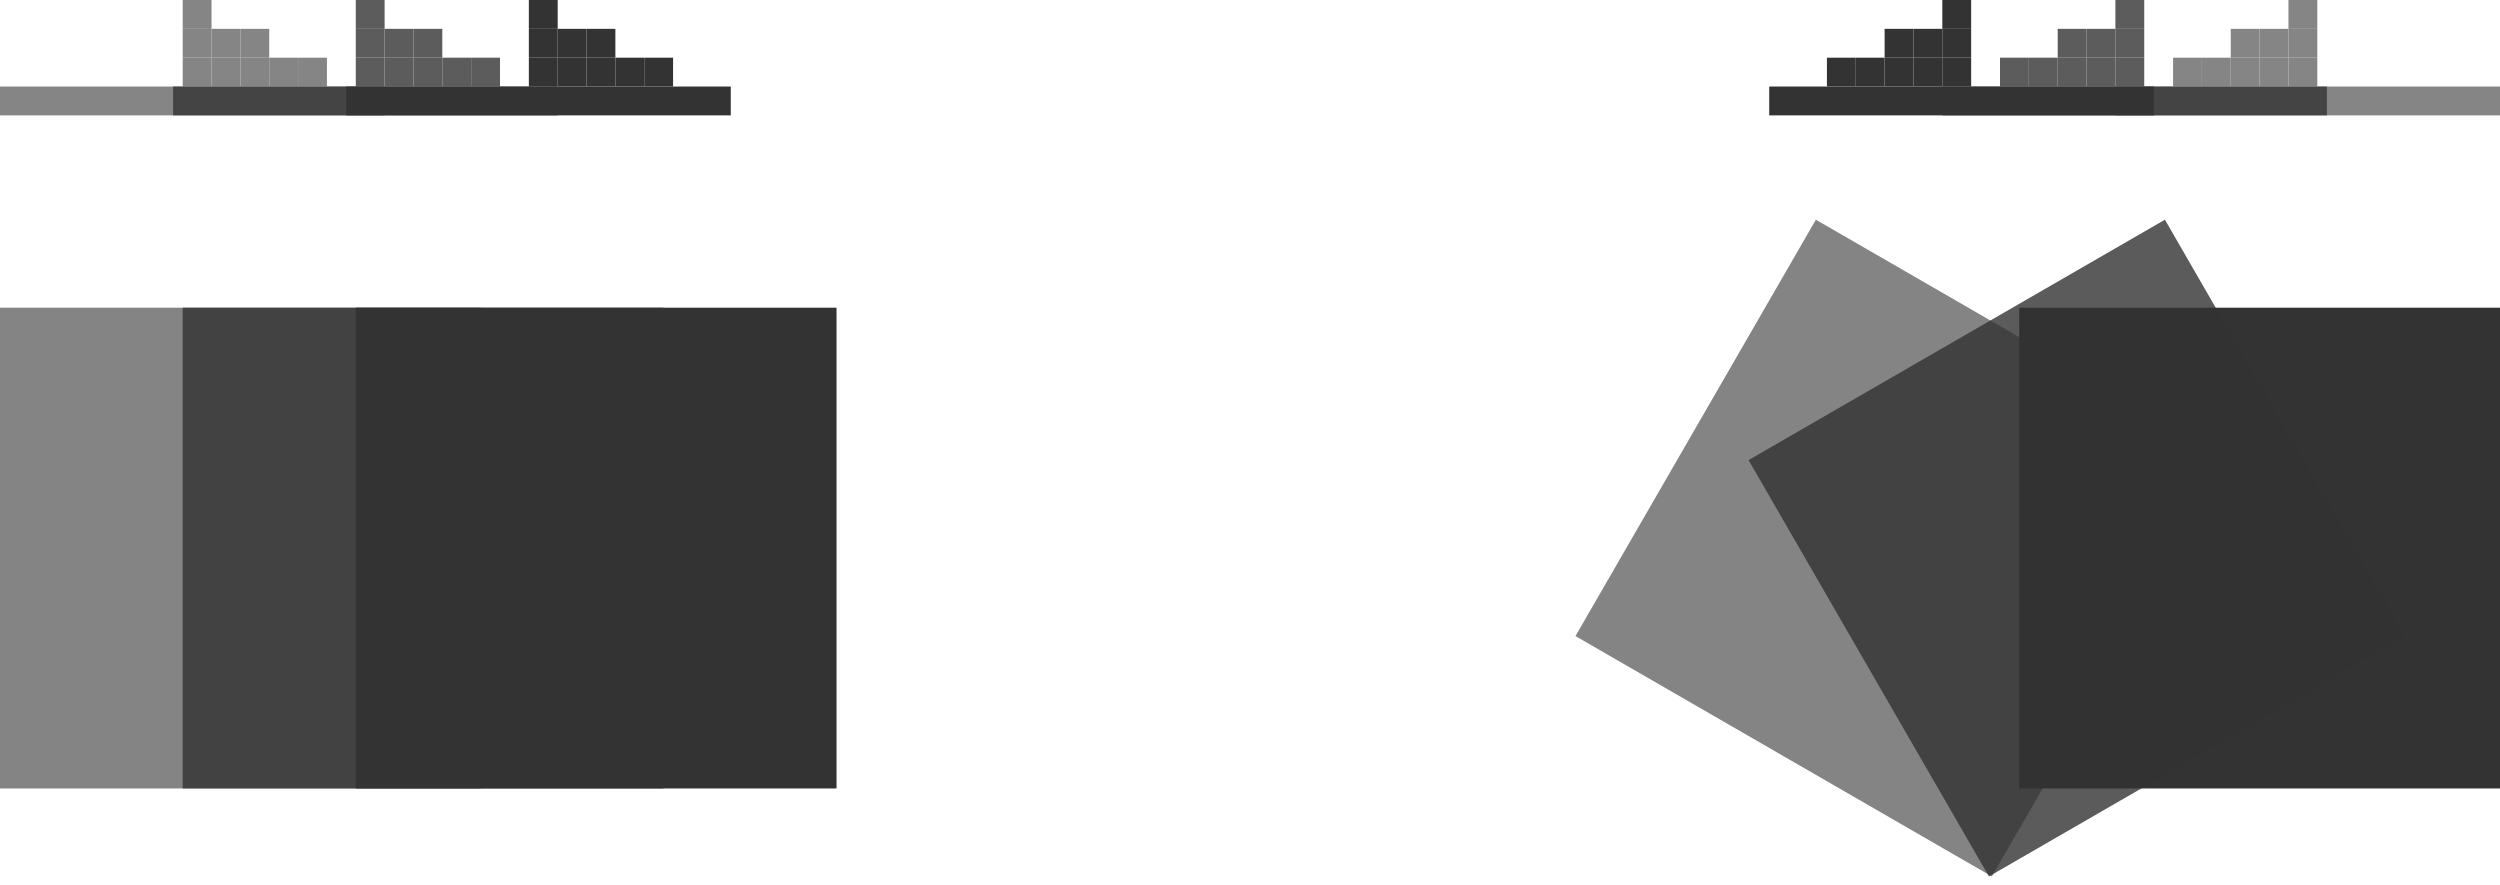
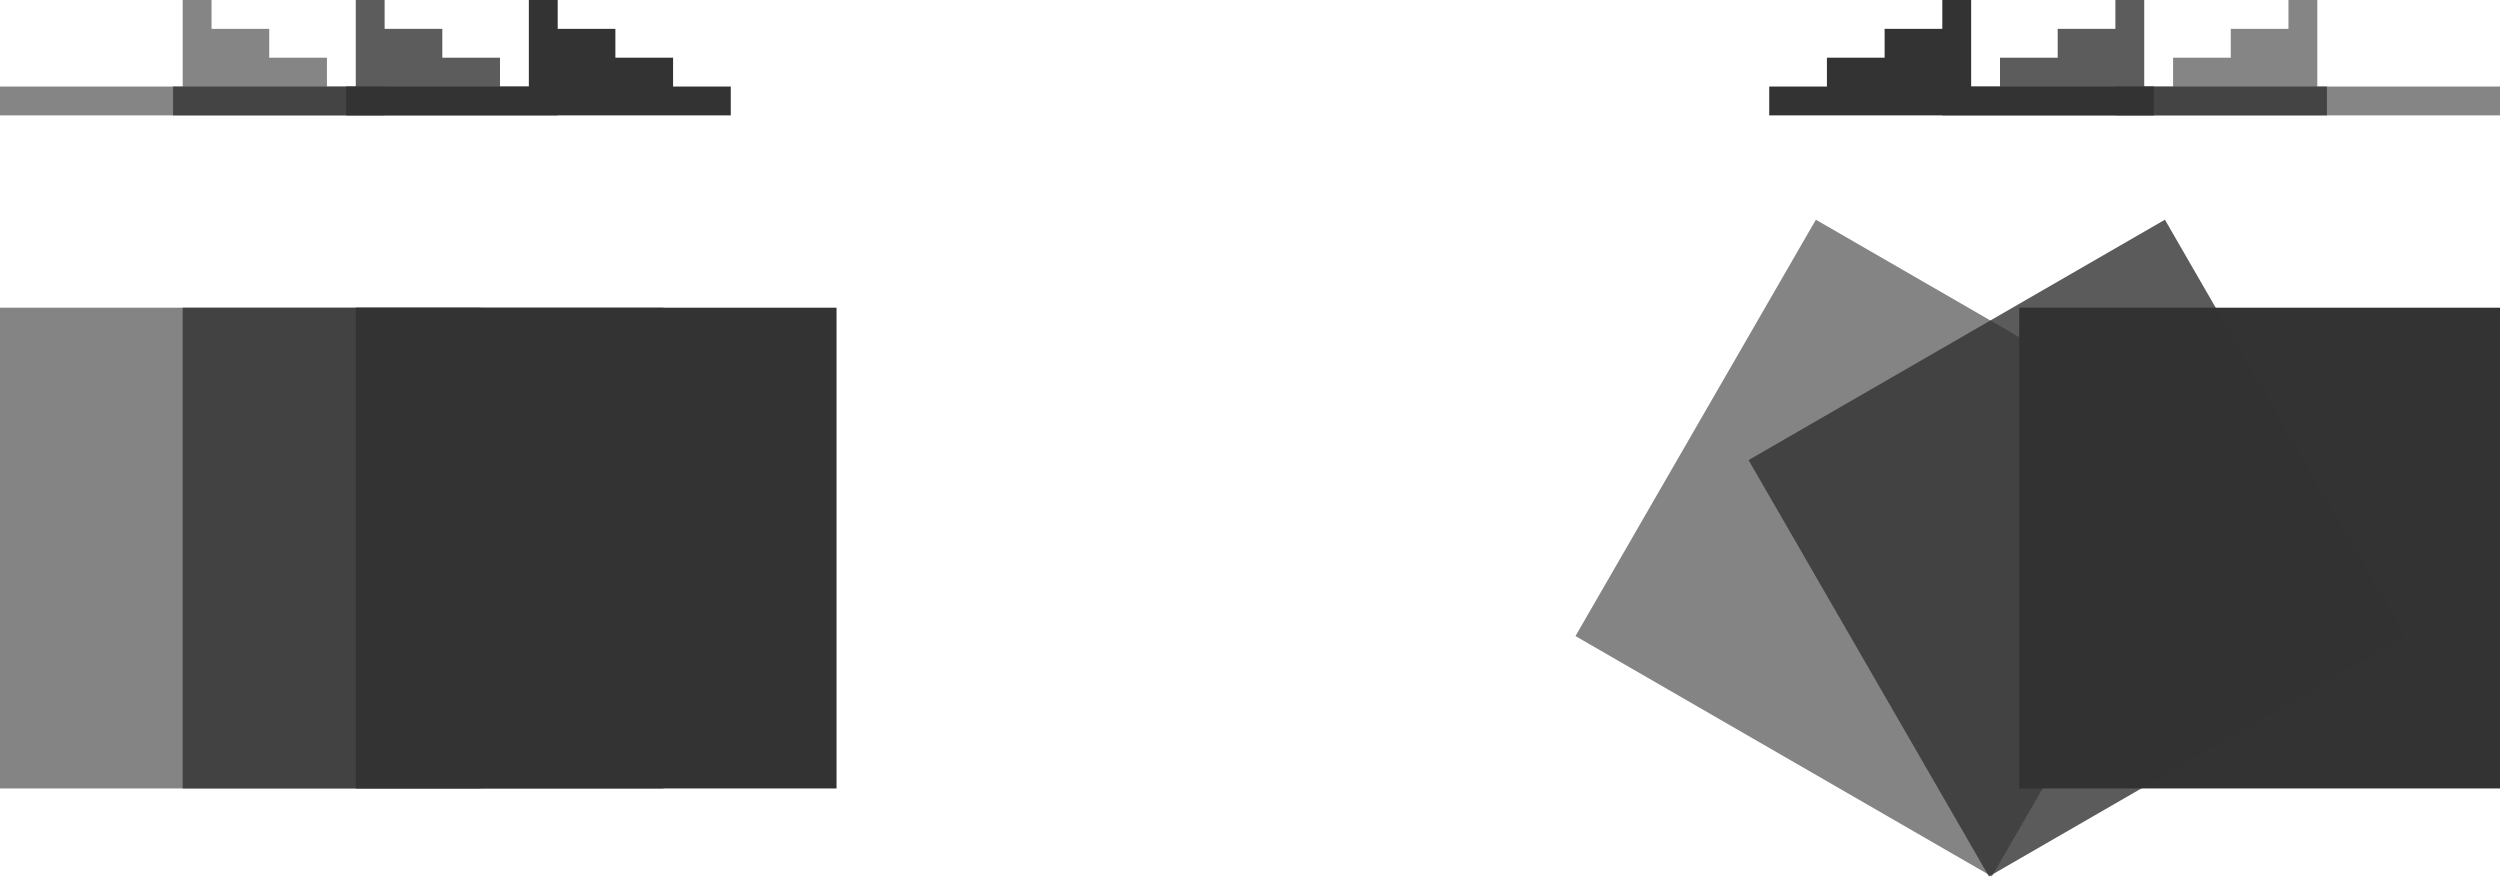
<svg xmlns="http://www.w3.org/2000/svg" width="260" height="92" viewBox="0 0 260 92" fill="none">
  <rect y="32" width="50" height="50" fill="#333333" fill-opacity="0.6" />
  <rect x="19" y="32" width="50" height="50" fill="#333333" fill-opacity="0.8" />
  <rect x="37" y="32" width="50" height="50" fill="#333333" />
-   <rect width="3" height="3" transform="matrix(4.37114e-08 1 1 -4.37114e-08 67 6)" fill="#333333" />
-   <rect width="3" height="3" transform="matrix(4.37114e-08 1 1 -4.37114e-08 64 6)" fill="#333333" />
-   <rect width="3" height="3" transform="matrix(4.37114e-08 1 1 -4.37114e-08 61 3)" fill="#333333" />
-   <rect width="3" height="3" transform="matrix(4.37114e-08 1 1 -4.37114e-08 55 0)" fill="#333333" />
-   <rect width="3" height="3" transform="matrix(4.37114e-08 1 1 -4.37114e-08 55 3)" fill="#333333" />
-   <rect width="3" height="3" transform="matrix(4.37114e-08 1 1 -4.37114e-08 55 6)" fill="#333333" />
-   <rect width="3" height="3" transform="matrix(4.37114e-08 1 1 -4.37114e-08 58 6)" fill="#333333" />
-   <rect width="3" height="3" transform="matrix(4.37114e-08 1 1 -4.37114e-08 58 3)" fill="#333333" />
-   <rect width="3" height="3" transform="matrix(4.37114e-08 1 1 -4.37114e-08 61 6)" fill="#333333" />
-   <line y1="-1.5" x2="40" y2="-1.5" transform="matrix(-1 0 0 1 76 12)" stroke="#333333" stroke-width="3" />
-   <g opacity="0.8">
-     <rect width="3" height="3" transform="matrix(4.37114e-08 1 1 -4.37114e-08 49 6)" fill="#333333" />
-     <rect width="3" height="3" transform="matrix(4.37114e-08 1 1 -4.37114e-08 46 6)" fill="#333333" />
-     <rect width="3" height="3" transform="matrix(4.37114e-08 1 1 -4.37114e-08 43 3)" fill="#333333" />
-     <rect width="3" height="3" transform="matrix(4.37114e-08 1 1 -4.37114e-08 37 0)" fill="#333333" />
-     <rect width="3" height="3" transform="matrix(4.37114e-08 1 1 -4.37114e-08 37 3)" fill="#333333" />
-     <rect width="3" height="3" transform="matrix(4.37114e-08 1 1 -4.37114e-08 37 6)" fill="#333333" />
-     <rect width="3" height="3" transform="matrix(4.37114e-08 1 1 -4.37114e-08 40 6)" fill="#333333" />
-     <rect width="3" height="3" transform="matrix(4.37114e-08 1 1 -4.37114e-08 40 3)" fill="#333333" />
-     <rect width="3" height="3" transform="matrix(4.37114e-08 1 1 -4.37114e-08 43 6)" fill="#333333" />
-     <line y1="-1.5" x2="40" y2="-1.5" transform="matrix(-1 0 0 1 58 12)" stroke="#333333" stroke-width="3" />
-   </g>
-   <g opacity="0.6">
-     <rect width="3" height="3" transform="matrix(4.37114e-08 1 1 -4.37114e-08 31 6)" fill="#333333" />
-     <rect width="3" height="3" transform="matrix(4.37114e-08 1 1 -4.37114e-08 28 6)" fill="#333333" />
-     <rect width="3" height="3" transform="matrix(4.37114e-08 1 1 -4.37114e-08 25 3)" fill="#333333" />
-     <rect width="3" height="3" transform="matrix(4.37114e-08 1 1 -4.37114e-08 19 0)" fill="#333333" />
-     <rect width="3" height="3" transform="matrix(4.37114e-08 1 1 -4.37114e-08 19 3)" fill="#333333" />
-     <rect width="3" height="3" transform="matrix(4.37114e-08 1 1 -4.37114e-08 19 6)" fill="#333333" />
-     <rect width="3" height="3" transform="matrix(4.37114e-08 1 1 -4.37114e-08 22 6)" fill="#333333" />
-     <rect width="3" height="3" transform="matrix(4.37114e-08 1 1 -4.37114e-08 22 3)" fill="#333333" />
-     <rect width="3" height="3" transform="matrix(4.37114e-08 1 1 -4.37114e-08 25 6)" fill="#333333" />
-     <line y1="-1.5" x2="40" y2="-1.5" transform="matrix(-1 0 0 1 40 12)" stroke="#333333" stroke-width="3" />
-   </g>
  <rect x="260" y="82" width="50" height="50" transform="rotate(-180 260 82)" fill="#333333" />
  <rect x="250.151" y="66.151" width="50" height="50" transform="rotate(150 250.151 66.1506)" fill="#333333" fill-opacity="0.8" />
  <rect x="232.151" y="47.849" width="50" height="50" transform="rotate(120 232.151 47.8494)" fill="#333333" fill-opacity="0.6" />
-   <rect x="193" y="6" width="3" height="3" transform="rotate(90 193 6)" fill="#333333" />
-   <rect x="196" y="6" width="3" height="3" transform="rotate(90 196 6)" fill="#333333" />
-   <rect x="199" y="3" width="3" height="3" transform="rotate(90 199 3)" fill="#333333" />
-   <rect x="205" width="3" height="3" transform="rotate(90 205 0)" fill="#333333" />
-   <rect x="205" y="3" width="3" height="3" transform="rotate(90 205 3)" fill="#333333" />
-   <rect x="205" y="6" width="3" height="3" transform="rotate(90 205 6)" fill="#333333" />
-   <rect x="202" y="6" width="3" height="3" transform="rotate(90 202 6)" fill="#333333" />
-   <rect x="202" y="3" width="3" height="3" transform="rotate(90 202 3)" fill="#333333" />
-   <rect x="199" y="6" width="3" height="3" transform="rotate(90 199 6)" fill="#333333" />
-   <line x1="184" y1="10.5" x2="224" y2="10.5" stroke="#333333" stroke-width="3" />
-   <g opacity="0.8">
-     <rect x="211" y="6" width="3" height="3" transform="rotate(90 211 6)" fill="#333333" />
-     <rect x="214" y="6" width="3" height="3" transform="rotate(90 214 6)" fill="#333333" />
-     <rect x="217" y="3" width="3" height="3" transform="rotate(90 217 3)" fill="#333333" />
-     <rect x="223" width="3" height="3" transform="rotate(90 223 0)" fill="#333333" />
-     <rect x="223" y="3" width="3" height="3" transform="rotate(90 223 3)" fill="#333333" />
-     <rect x="223" y="6" width="3" height="3" transform="rotate(90 223 6)" fill="#333333" />
-     <rect x="220" y="6" width="3" height="3" transform="rotate(90 220 6)" fill="#333333" />
-     <rect x="220" y="3" width="3" height="3" transform="rotate(90 220 3)" fill="#333333" />
-     <rect x="217" y="6" width="3" height="3" transform="rotate(90 217 6)" fill="#333333" />
-     <line x1="202" y1="10.5" x2="242" y2="10.5" stroke="#333333" stroke-width="3" />
-   </g>
-   <g opacity="0.6">
-     <rect x="229" y="6" width="3" height="3" transform="rotate(90 229 6)" fill="#333333" />
-     <rect x="232" y="6" width="3" height="3" transform="rotate(90 232 6)" fill="#333333" />
-     <rect x="235" y="3" width="3" height="3" transform="rotate(90 235 3)" fill="#333333" />
-     <rect x="241" width="3" height="3" transform="rotate(90 241 0)" fill="#333333" />
-     <rect x="241" y="3" width="3" height="3" transform="rotate(90 241 3)" fill="#333333" />
-     <rect x="241" y="6" width="3" height="3" transform="rotate(90 241 6)" fill="#333333" />
-     <rect x="238" y="6" width="3" height="3" transform="rotate(90 238 6)" fill="#333333" />
-     <rect x="238" y="3" width="3" height="3" transform="rotate(90 238 3)" fill="#333333" />
-     <rect x="235" y="6" width="3" height="3" transform="rotate(90 235 6)" fill="#333333" />
-     <line x1="220" y1="10.5" x2="260" y2="10.5" stroke="#333333" stroke-width="3" />
-   </g>
+   <path d="M224 12V9H205V0H202V3H196V6H190V9H184V12H224Z" fill="#333333" />
+   <path d="M36 12V9H55V0H58V3H64V6H70V9H76V12H36Z" fill="#333333" />
+   <path opacity="0.8" d="M242 12V9H223V0H220V3H214V6H208V9H202V12H242Z" fill="#333333" />
+   <path opacity="0.8" d="M18 12V9H37V0H40V3H46V6H52V9H58V12H18Z" fill="#333333" />
+   <path opacity="0.6" d="M260 12V9H241V0H238V3H232V6H226V9H220V12H260Z" fill="#333333" />
+   <path opacity="0.6" d="M0 12V9H19V0H22V3H28V6H34V9H40V12H0Z" fill="#333333" />
</svg>
